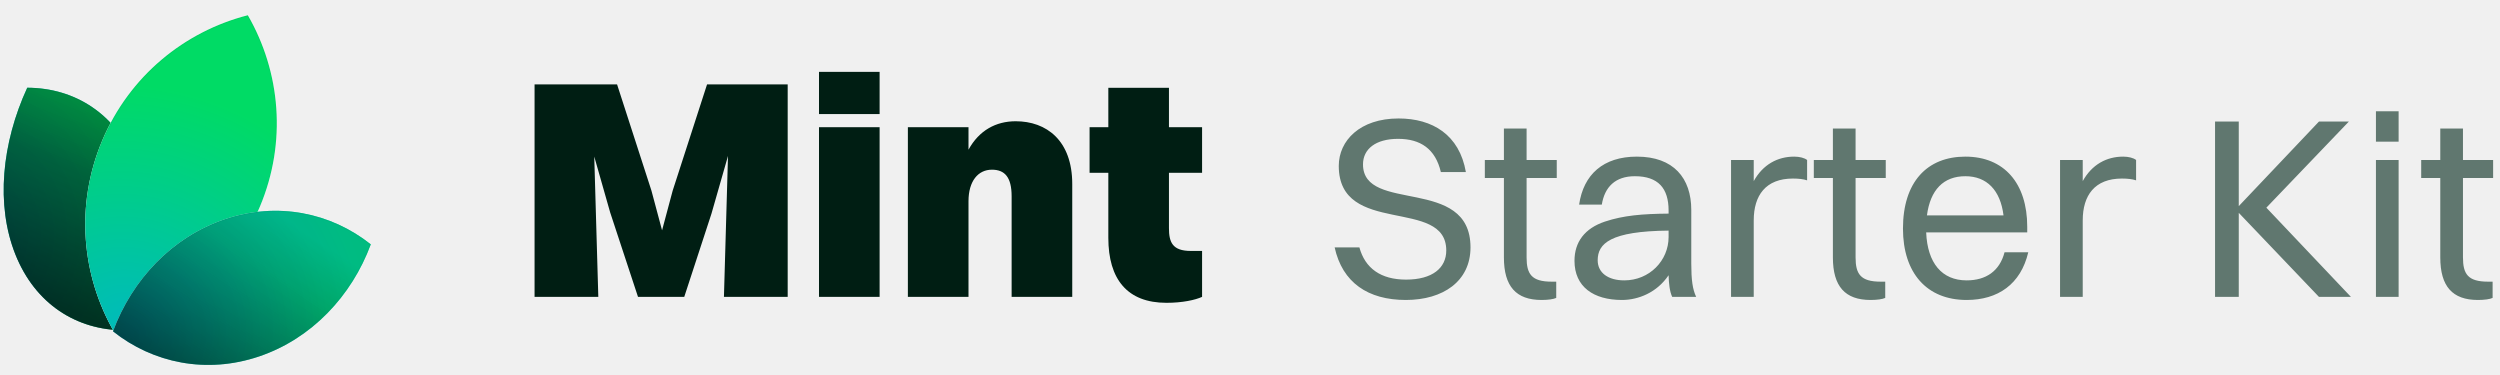
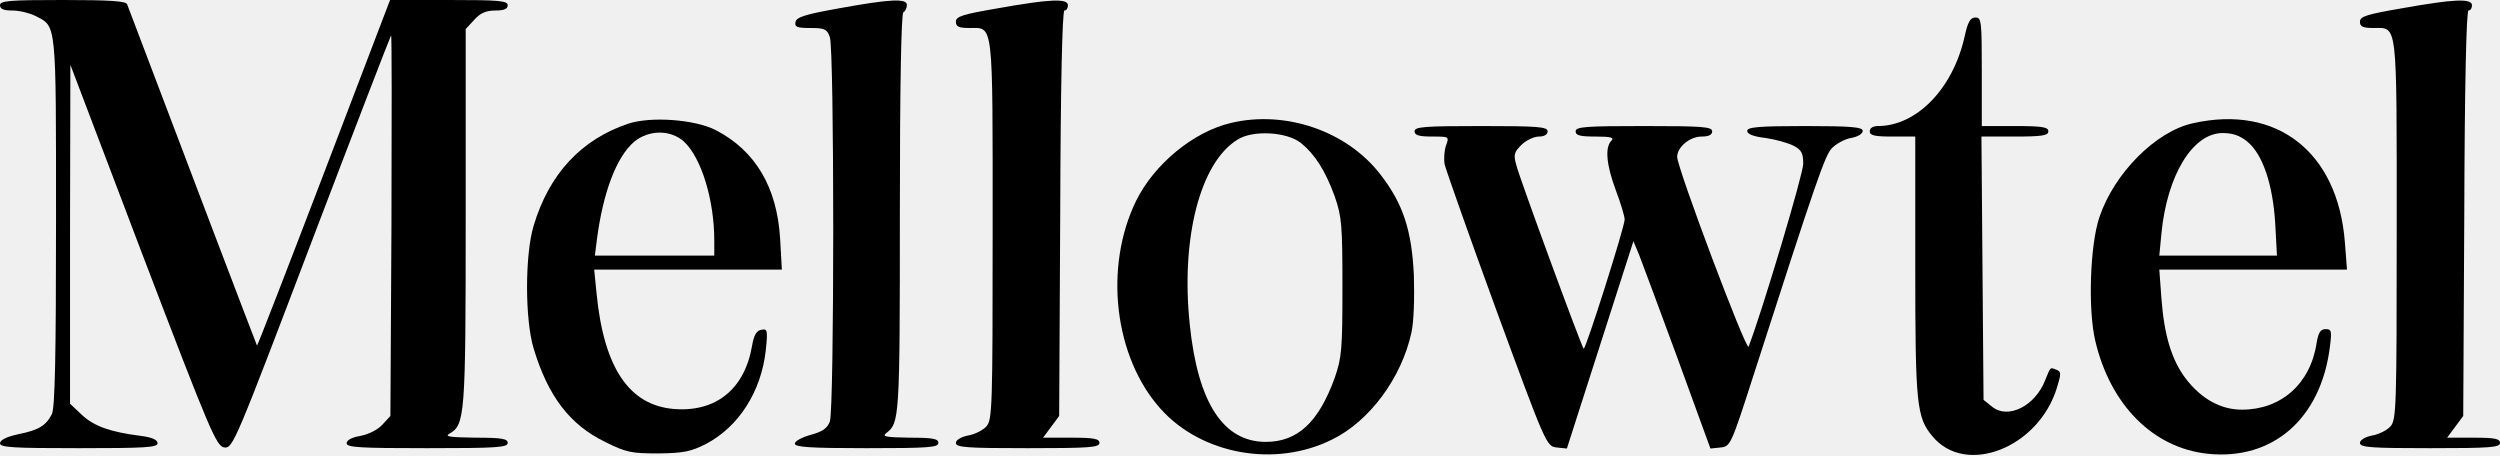
- <svg xmlns="http://www.w3.org/2000/svg" width="160" height="24" viewBox="0 0 160 24" fill="none">
-   <path d="M7.953 21.139C4.896 21.13 2.255 19.458 0.987 16.29C-0.28 13.121 0.109 9.163 1.744 5.615C4.801 5.624 7.442 7.296 8.71 10.465C9.977 13.633 9.588 17.591 7.953 21.139Z" fill="white" />
-   <path d="M7.953 21.139C4.896 21.13 2.255 19.458 0.987 16.29C-0.28 13.121 0.109 9.163 1.744 5.615C4.801 5.624 7.442 7.296 8.71 10.465C9.977 13.633 9.588 17.591 7.953 21.139Z" fill="url(#paint0_radial_115_86)" />
-   <path d="M7.953 21.139C4.896 21.13 2.255 19.458 0.987 16.29C-0.28 13.121 0.109 9.163 1.744 5.615C4.801 5.624 7.442 7.296 8.71 10.465C9.977 13.633 9.588 17.591 7.953 21.139Z" fill="black" fill-opacity="0.5" style="mix-blend-mode:hard-light" />
-   <path d="M7.953 21.139C4.896 21.13 2.255 19.458 0.987 16.29C-0.28 13.121 0.109 9.163 1.744 5.615C4.801 5.624 7.442 7.296 8.71 10.465C9.977 13.633 9.588 17.591 7.953 21.139Z" fill="url(#paint1_linear_115_86)" fill-opacity="0.5" style="mix-blend-mode:hard-light" />
-   <path d="M7.935 21.111C4.897 21.096 2.274 19.431 1.013 16.279C-0.248 13.124 0.136 9.182 1.762 5.643C4.8 5.659 7.423 7.324 8.684 10.476C9.945 13.63 9.561 17.572 7.935 21.111Z" stroke="url(#paint2_linear_115_86)" stroke-opacity="0.05" stroke-width="0.056" />
-   <path d="M7.31 21.257C11.354 20.221 14.884 17.375 16.628 13.236C18.373 9.097 17.945 4.587 15.86 0.976C11.816 2.012 8.287 4.858 6.542 8.998C4.797 13.137 5.225 17.646 7.31 21.257Z" fill="white" />
-   <path d="M7.31 21.257C11.354 20.221 14.884 17.375 16.628 13.236C18.373 9.097 17.945 4.587 15.86 0.976C11.816 2.012 8.287 4.858 6.542 8.998C4.797 13.137 5.225 17.646 7.31 21.257Z" fill="url(#paint3_radial_115_86)" />
-   <path d="M16.602 13.225C14.864 17.349 11.351 20.187 7.324 21.225C5.253 17.624 4.829 13.132 6.568 9.009C8.306 4.885 11.819 2.047 15.846 1.009C17.918 4.61 18.341 9.101 16.602 13.225Z" stroke="url(#paint4_linear_115_86)" stroke-opacity="0.05" stroke-width="0.056" />
-   <path d="M7.234 21.207C9.789 23.237 13.21 23.951 16.577 22.814C19.944 21.677 22.506 18.945 23.73 15.638C21.175 13.608 17.754 12.894 14.387 14.031C11.02 15.168 8.458 17.901 7.234 21.207Z" fill="white" />
-   <path d="M7.234 21.207C9.789 23.237 13.21 23.951 16.577 22.814C19.944 21.677 22.506 18.945 23.73 15.638C21.175 13.608 17.754 12.894 14.387 14.031C11.02 15.168 8.458 17.901 7.234 21.207Z" fill="url(#paint5_radial_115_86)" />
-   <path d="M7.234 21.207C9.789 23.237 13.21 23.951 16.577 22.814C19.944 21.677 22.506 18.945 23.73 15.638C21.175 13.608 17.754 12.894 14.387 14.031C11.02 15.168 8.458 17.901 7.234 21.207Z" fill="black" fill-opacity="0.2" style="mix-blend-mode:hard-light" />
-   <path d="M7.234 21.207C9.789 23.237 13.21 23.951 16.577 22.814C19.944 21.677 22.506 18.945 23.73 15.638C21.175 13.608 17.754 12.894 14.387 14.031C11.02 15.168 8.458 17.901 7.234 21.207Z" fill="url(#paint6_linear_115_86)" fill-opacity="0.5" style="mix-blend-mode:hard-light" />
-   <path d="M16.568 22.787C13.218 23.918 9.814 23.212 7.267 21.198C8.492 17.907 11.044 15.189 14.396 14.058C17.747 12.927 21.15 13.633 23.697 15.648C22.472 18.938 19.92 21.656 16.568 22.787Z" stroke="url(#paint7_linear_115_86)" stroke-opacity="0.05" stroke-width="0.056" />
-   <path d="M34.212 19V5.4H39.492L41.692 12.2L42.372 14.74L43.052 12.2L45.252 5.4H50.412V19H46.332L46.592 9.98L45.532 13.68L43.792 19H40.832L39.052 13.6L38.032 10.02L38.292 19H34.212ZM52.416 7.3V4.6H56.295V7.3H52.416ZM52.416 19V8.14H56.295V19H52.416ZM58.104 19V8.14H61.984V9.58C62.664 8.34 63.744 7.76 65.004 7.76C66.964 7.76 68.624 8.98 68.624 11.78V19H64.744V12.56C64.744 11.34 64.304 10.86 63.484 10.86C62.604 10.86 61.984 11.58 61.984 12.88V19H58.104ZM70.933 15.22V11.06H69.733V8.14H70.933V5.62H74.813V8.14H76.933V11.06H74.813V14.6C74.813 15.5 75.033 16.06 76.213 16.06H76.933V19C76.493 19.2 75.673 19.38 74.653 19.38C72.153 19.38 70.933 17.88 70.933 15.22Z" fill="#001E13" />
-   <path d="M87.232 10.519C87.232 13.687 94.112 11.229 94.112 15.832C94.112 17.994 92.364 19.198 89.971 19.198C87.562 19.198 85.912 18.093 85.417 15.832H87.001C87.364 17.169 88.371 17.895 89.987 17.895C91.671 17.895 92.561 17.152 92.561 16.03C92.561 12.598 85.681 15.155 85.681 10.618C85.681 9.001 87.034 7.582 89.509 7.582C91.671 7.582 93.403 8.621 93.816 11.014H92.215C91.868 9.529 90.912 8.886 89.476 8.886C88.057 8.886 87.232 9.529 87.232 10.519ZM96.25 16.476V11.393H95.029V10.239H96.25V8.226H97.702V10.239H99.632V11.393H97.702V16.476C97.702 17.532 98.015 18.026 99.302 18.026H99.599V19.066C99.434 19.148 99.071 19.198 98.659 19.198C97.025 19.198 96.25 18.323 96.25 16.476ZM102.516 13.093H101.064C101.345 11.162 102.615 10.024 104.76 10.024C107.103 10.024 108.242 11.393 108.242 13.44V16.888C108.242 17.895 108.324 18.521 108.555 19H107.021C106.856 18.654 106.806 18.142 106.79 17.614C106.047 18.72 104.859 19.198 103.803 19.198C101.988 19.198 100.767 18.357 100.767 16.69C100.767 15.486 101.427 14.611 102.714 14.182C103.902 13.786 105.107 13.687 106.79 13.671V13.473C106.79 12.053 106.13 11.278 104.628 11.278C103.374 11.278 102.698 11.971 102.516 13.093ZM102.252 16.657C102.252 17.465 102.929 17.944 103.952 17.944C105.569 17.944 106.79 16.674 106.79 15.172V14.759C103.061 14.793 102.252 15.585 102.252 16.657ZM110.787 19V10.239H112.239V11.591C112.833 10.519 113.774 10.024 114.83 10.024C115.176 10.024 115.49 10.107 115.655 10.239V11.542C115.407 11.46 115.094 11.427 114.747 11.427C112.998 11.427 112.239 12.515 112.239 14.1V19H110.787ZM117.305 16.476V11.393H116.084V10.239H117.305V8.226H118.757V10.239H120.688V11.393H118.757V16.476C118.757 17.532 119.071 18.026 120.358 18.026H120.655V19.066C120.49 19.148 120.127 19.198 119.714 19.198C118.081 19.198 117.305 18.323 117.305 16.476ZM129.809 16.145C129.33 18.192 127.862 19.198 125.865 19.198C123.324 19.198 121.79 17.482 121.79 14.627C121.79 11.658 123.324 10.024 125.783 10.024C128.258 10.024 129.743 11.723 129.743 14.512V14.875H123.275C123.357 16.838 124.281 17.944 125.865 17.944C127.103 17.944 127.977 17.35 128.291 16.145H129.809ZM125.783 11.278C124.38 11.278 123.539 12.152 123.324 13.786H128.225C128.027 12.169 127.152 11.278 125.783 11.278ZM131.843 19V10.239H133.295V11.591C133.889 10.519 134.829 10.024 135.885 10.024C136.232 10.024 136.545 10.107 136.71 10.239V11.542C136.463 11.46 136.149 11.427 135.803 11.427C134.054 11.427 133.295 12.515 133.295 14.1V19H131.843ZM141.763 19V7.78H143.281V13.192L148.413 7.78H150.327L145.047 13.291L150.459 19H148.413L143.281 13.621V19H141.763ZM152.06 9.067V7.12H153.512V9.067H152.06ZM152.06 19V10.239H153.512V19H152.06ZM156.178 16.476V11.393H154.957V10.239H156.178V8.226H157.63V10.239H159.56V11.393H157.63V16.476C157.63 17.532 157.943 18.026 159.23 18.026H159.527V19.066C159.362 19.148 158.999 19.198 158.587 19.198C156.953 19.198 156.178 18.323 156.178 16.476Z" fill="#002719" fill-opacity="0.6" />
-   <defs>
-     <radialGradient id="paint0_radial_115_86" cx="0" cy="0" r="1" gradientUnits="userSpaceOnUse" gradientTransform="translate(-3.00503 15.023) rotate(-10.029) scale(17.9572 17.784)">
-       <stop stop-color="#00B0BB" />
-       <stop offset="1" stop-color="#00DB65" />
-     </radialGradient>
-     <linearGradient id="paint1_linear_115_86" x1="7.39" y1="4.813" x2="1.63" y2="18.689" gradientUnits="userSpaceOnUse">
-       <stop stop-color="#18E299" />
-       <stop offset="1" />
-     </linearGradient>
-     <linearGradient id="paint2_linear_115_86" x1="7.948" y1="8.016" x2="1.761" y2="18.746" gradientUnits="userSpaceOnUse">
-       <stop />
-       <stop offset="1" stop-opacity="0" />
-     </linearGradient>
-     <radialGradient id="paint3_radial_115_86" cx="0" cy="0" r="1" gradientUnits="userSpaceOnUse" gradientTransform="translate(8.11404 20.8822) rotate(-75.7542) scale(21.6246 23.7772)">
-       <stop stop-color="#00BBBB" />
-       <stop offset="0.713" stop-color="#00DB65" />
-     </radialGradient>
-     <linearGradient id="paint4_linear_115_86" x1="7.602" y1="5.871" x2="15.556" y2="16.372" gradientUnits="userSpaceOnUse">
-       <stop />
-       <stop offset="1" stop-opacity="0" />
-     </linearGradient>
-     <radialGradient id="paint5_radial_115_86" cx="0" cy="0" r="1" gradientUnits="userSpaceOnUse" gradientTransform="translate(7.84537 21.5181) rotate(-20.3525) scale(18.5603 17.32)">
-       <stop stop-color="#00B0BB" />
-       <stop offset="1" stop-color="#00DB65" />
-     </radialGradient>
-     <linearGradient id="paint6_linear_115_86" x1="16.808" y1="13.007" x2="10.041" y2="22.994" gradientUnits="userSpaceOnUse">
-       <stop stop-color="#00B1BC" />
-       <stop offset="1" />
-     </linearGradient>
-     <linearGradient id="paint7_linear_115_86" x1="16.808" y1="13.007" x2="14.169" y2="23.841" gradientUnits="userSpaceOnUse">
-       <stop />
-       <stop offset="1" stop-opacity="0" />
-     </linearGradient>
-   </defs>
+ <svg xmlns="http://www.w3.org/2000/svg" version="1.0" width="714pt" height="130pt" viewBox="0 0 714 130" preserveAspectRatio="xMidYMid meet">
+   <g transform="translate(0,130) scale(0.1,-0.1)" fill="#000000" stroke="none">
+     <path d="M0 1285 c0 -11 11 -15 35 -15 20 0 49 -7 65 -15 62 -32 60 -8 60 -588 0 -382 -3 -534 -12 -550 -17 -33 -37 -45 -95 -57 -34 -7 -53 -17 -53 -26 0 -12 37 -14 225 -14 189 0 225 2 225 14 0 10 -16 17 -47 21 -88 11 -135 28 -169 60 l-34 32 0 484 1 484 207 -545 c193 -505 210 -545 233 -548 24 -3 32 17 248 585 123 323 226 590 228 592 2 3 2 -241 1 -541 l-3 -546 -24 -26 c-13 -14 -40 -27 -62 -31 -24 -4 -39 -12 -39 -21 0 -12 39 -14 230 -14 198 0 230 2 230 15 0 12 -17 15 -92 15 -71 1 -89 3 -75 11 45 26 47 47 47 617 l0 539 25 27 c17 19 34 26 60 26 24 0 35 4 35 15 0 13 -25 15 -168 15 l-168 0 -189 -495 c-104 -272 -190 -494 -191 -492 -1 1 -222 581 -371 975 -4 9 -50 12 -184 12 -152 0 -179 -2 -179 -15z" />
+     <path d="M2395 1276 c-95 -17 -121 -25 -123 -39 -3 -14 4 -17 43 -17 40 0 47 -3 55 -26 13 -34 13 -1064 0 -1098 -7 -19 -21 -29 -55 -38 -25 -7 -45 -18 -45 -25 0 -10 44 -13 205 -13 176 0 205 2 205 15 0 12 -16 15 -82 15 -67 1 -80 3 -67 13 38 29 39 41 39 626 0 369 4 572 10 576 6 3 10 13 10 21 0 19 -47 17 -195 -10z" />
+     <path d="M2848 1276 c-99 -17 -118 -23 -118 -38 0 -14 8 -18 39 -18 69 0 66 27 66 -575 0 -510 -1 -544 -18 -563 -10 -11 -34 -23 -53 -26 -20 -4 -34 -13 -34 -21 0 -13 32 -15 205 -15 176 0 205 2 205 15 0 12 -16 15 -80 15 l-81 0 23 31 23 31 3 579 c1 368 6 579 12 579 6 0 10 7 10 15 0 20 -52 18 -202 -9z" />
+     <path d="M6858 1276 c-99 -17 -118 -23 -118 -38 0 -14 8 -18 39 -18 69 0 66 27 66 -575 0 -510 -1 -544 -18 -563 -10 -11 -34 -23 -53 -26 -20 -4 -34 -13 -34 -21 0 -13 32 -15 200 -15 171 0 200 2 200 15 0 12 -15 15 -75 15 l-76 0 23 31 23 31 3 579 c1 368 6 579 12 579 6 0 10 7 10 15 0 20 -52 18 -202 -9z" />
+     <path d="M5611 1196 c-33 -149 -137 -256 -248 -256 -14 0 -23 -6 -23 -15 0 -12 14 -15 65 -15 l65 0 0 -373 c0 -394 4 -429 49 -483 95 -115 304 -33 356 140 12 39 12 45 -2 50 -18 7 -16 10 -32 -30 -29 -74 -106 -112 -151 -76 l-25 20 -3 376 -3 376 96 0 c78 0 95 3 95 15 0 12 -17 15 -95 15 l-95 0 0 155 c0 144 -1 155 -18 155 -15 0 -22 -13 -31 -54z" />
+     <path d="M1795 947 c-135 -45 -227 -144 -271 -292 -25 -83 -25 -267 0 -350 41 -136 103 -218 204 -267 60 -30 75 -33 152 -33 72 1 93 5 136 27 94 49 158 150 171 267 6 58 5 63 -13 59 -13 -2 -21 -15 -26 -45 -21 -124 -103 -191 -224 -181 -127 11 -199 117 -220 328 l-7 70 268 0 268 0 -5 89 c-9 146 -70 250 -183 309 -60 31 -185 40 -250 19z m159 -52 c49 -46 86 -166 86 -282 l0 -43 -171 0 -170 0 6 48 c18 135 56 234 106 277 42 35 105 35 143 0z" />
+     <path d="M3516 949 c-107 -25 -219 -117 -271 -222 -93 -190 -63 -447 70 -595 117 -130 326 -168 488 -88 108 52 200 177 228 306 7 31 9 100 7 164 -6 127 -30 203 -95 287 -95 124 -270 185 -427 148z m199 -57 c40 -32 70 -79 97 -153 20 -58 22 -81 22 -259 0 -178 -2 -201 -22 -259 -46 -127 -106 -183 -197 -183 -121 0 -194 111 -217 335 -26 245 29 462 136 528 43 28 140 23 181 -9z" />
+     <path d="M6263 948 c-106 -23 -225 -143 -267 -268 -27 -79 -33 -264 -12 -353 43 -184 166 -307 322 -323 185 -19 322 100 348 304 6 47 5 52 -12 52 -15 0 -21 -10 -26 -41 -18 -116 -102 -189 -213 -189 -61 0 -116 31 -160 88 -41 54 -62 124 -70 230 l-6 82 268 0 268 0 -6 78 c-20 258 -194 394 -434 340z m156 -53 c44 -37 72 -122 79 -232 l5 -93 -168 0 -168 0 6 63 c16 166 89 287 175 287 29 0 49 -7 71 -25z" />
+     <path d="M4040 925 c0 -11 12 -15 50 -15 49 0 49 0 40 -25 -5 -14 -7 -38 -4 -55 4 -16 70 -204 148 -417 141 -384 143 -388 172 -391 l29 -3 95 296 95 296 16 -38 c8 -21 58 -154 110 -296 l94 -258 29 3 c28 3 30 7 93 203 182 565 205 631 225 652 12 12 36 26 55 29 18 3 33 12 33 20 0 11 -31 14 -165 14 -133 0 -165 -3 -165 -14 0 -9 18 -16 52 -20 28 -4 64 -14 80 -22 23 -12 28 -21 28 -52 0 -29 -117 -421 -156 -522 -6 -16 -204 510 -204 542 0 28 36 58 70 58 20 0 30 5 30 15 0 13 -28 15 -195 15 -167 0 -195 -2 -195 -15 0 -12 13 -15 57 -15 44 0 54 -3 45 -12 -19 -19 -14 -70 13 -142 14 -37 25 -74 25 -83 0 -21 -112 -374 -117 -369 -6 5 -182 484 -192 523 -9 31 -7 38 14 59 13 13 36 24 50 24 16 0 25 6 25 15 0 13 -28 15 -190 15 -162 0 -190 -2 -190 -15z" />
+   </g>
</svg>
